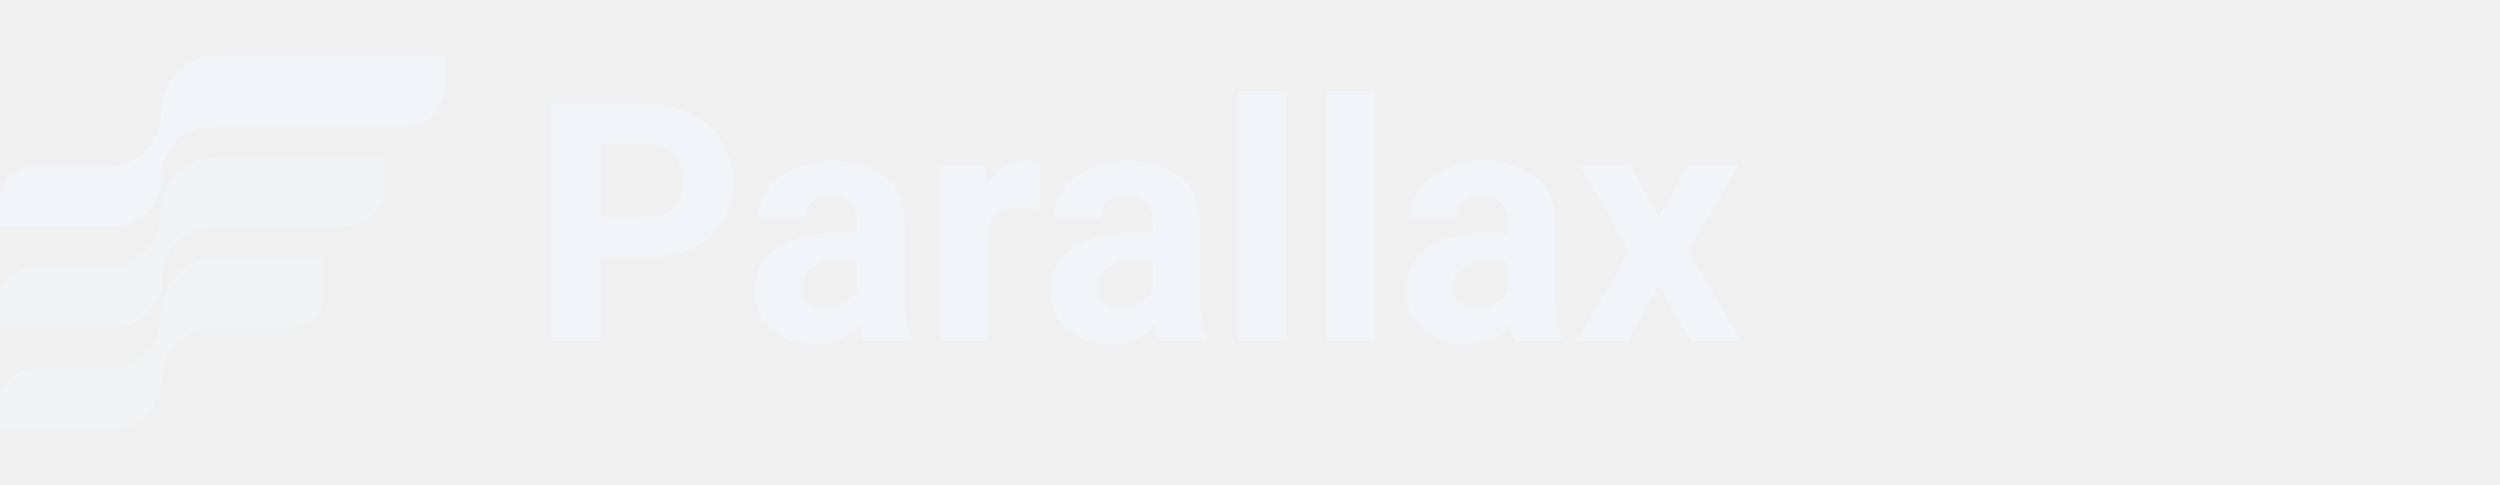
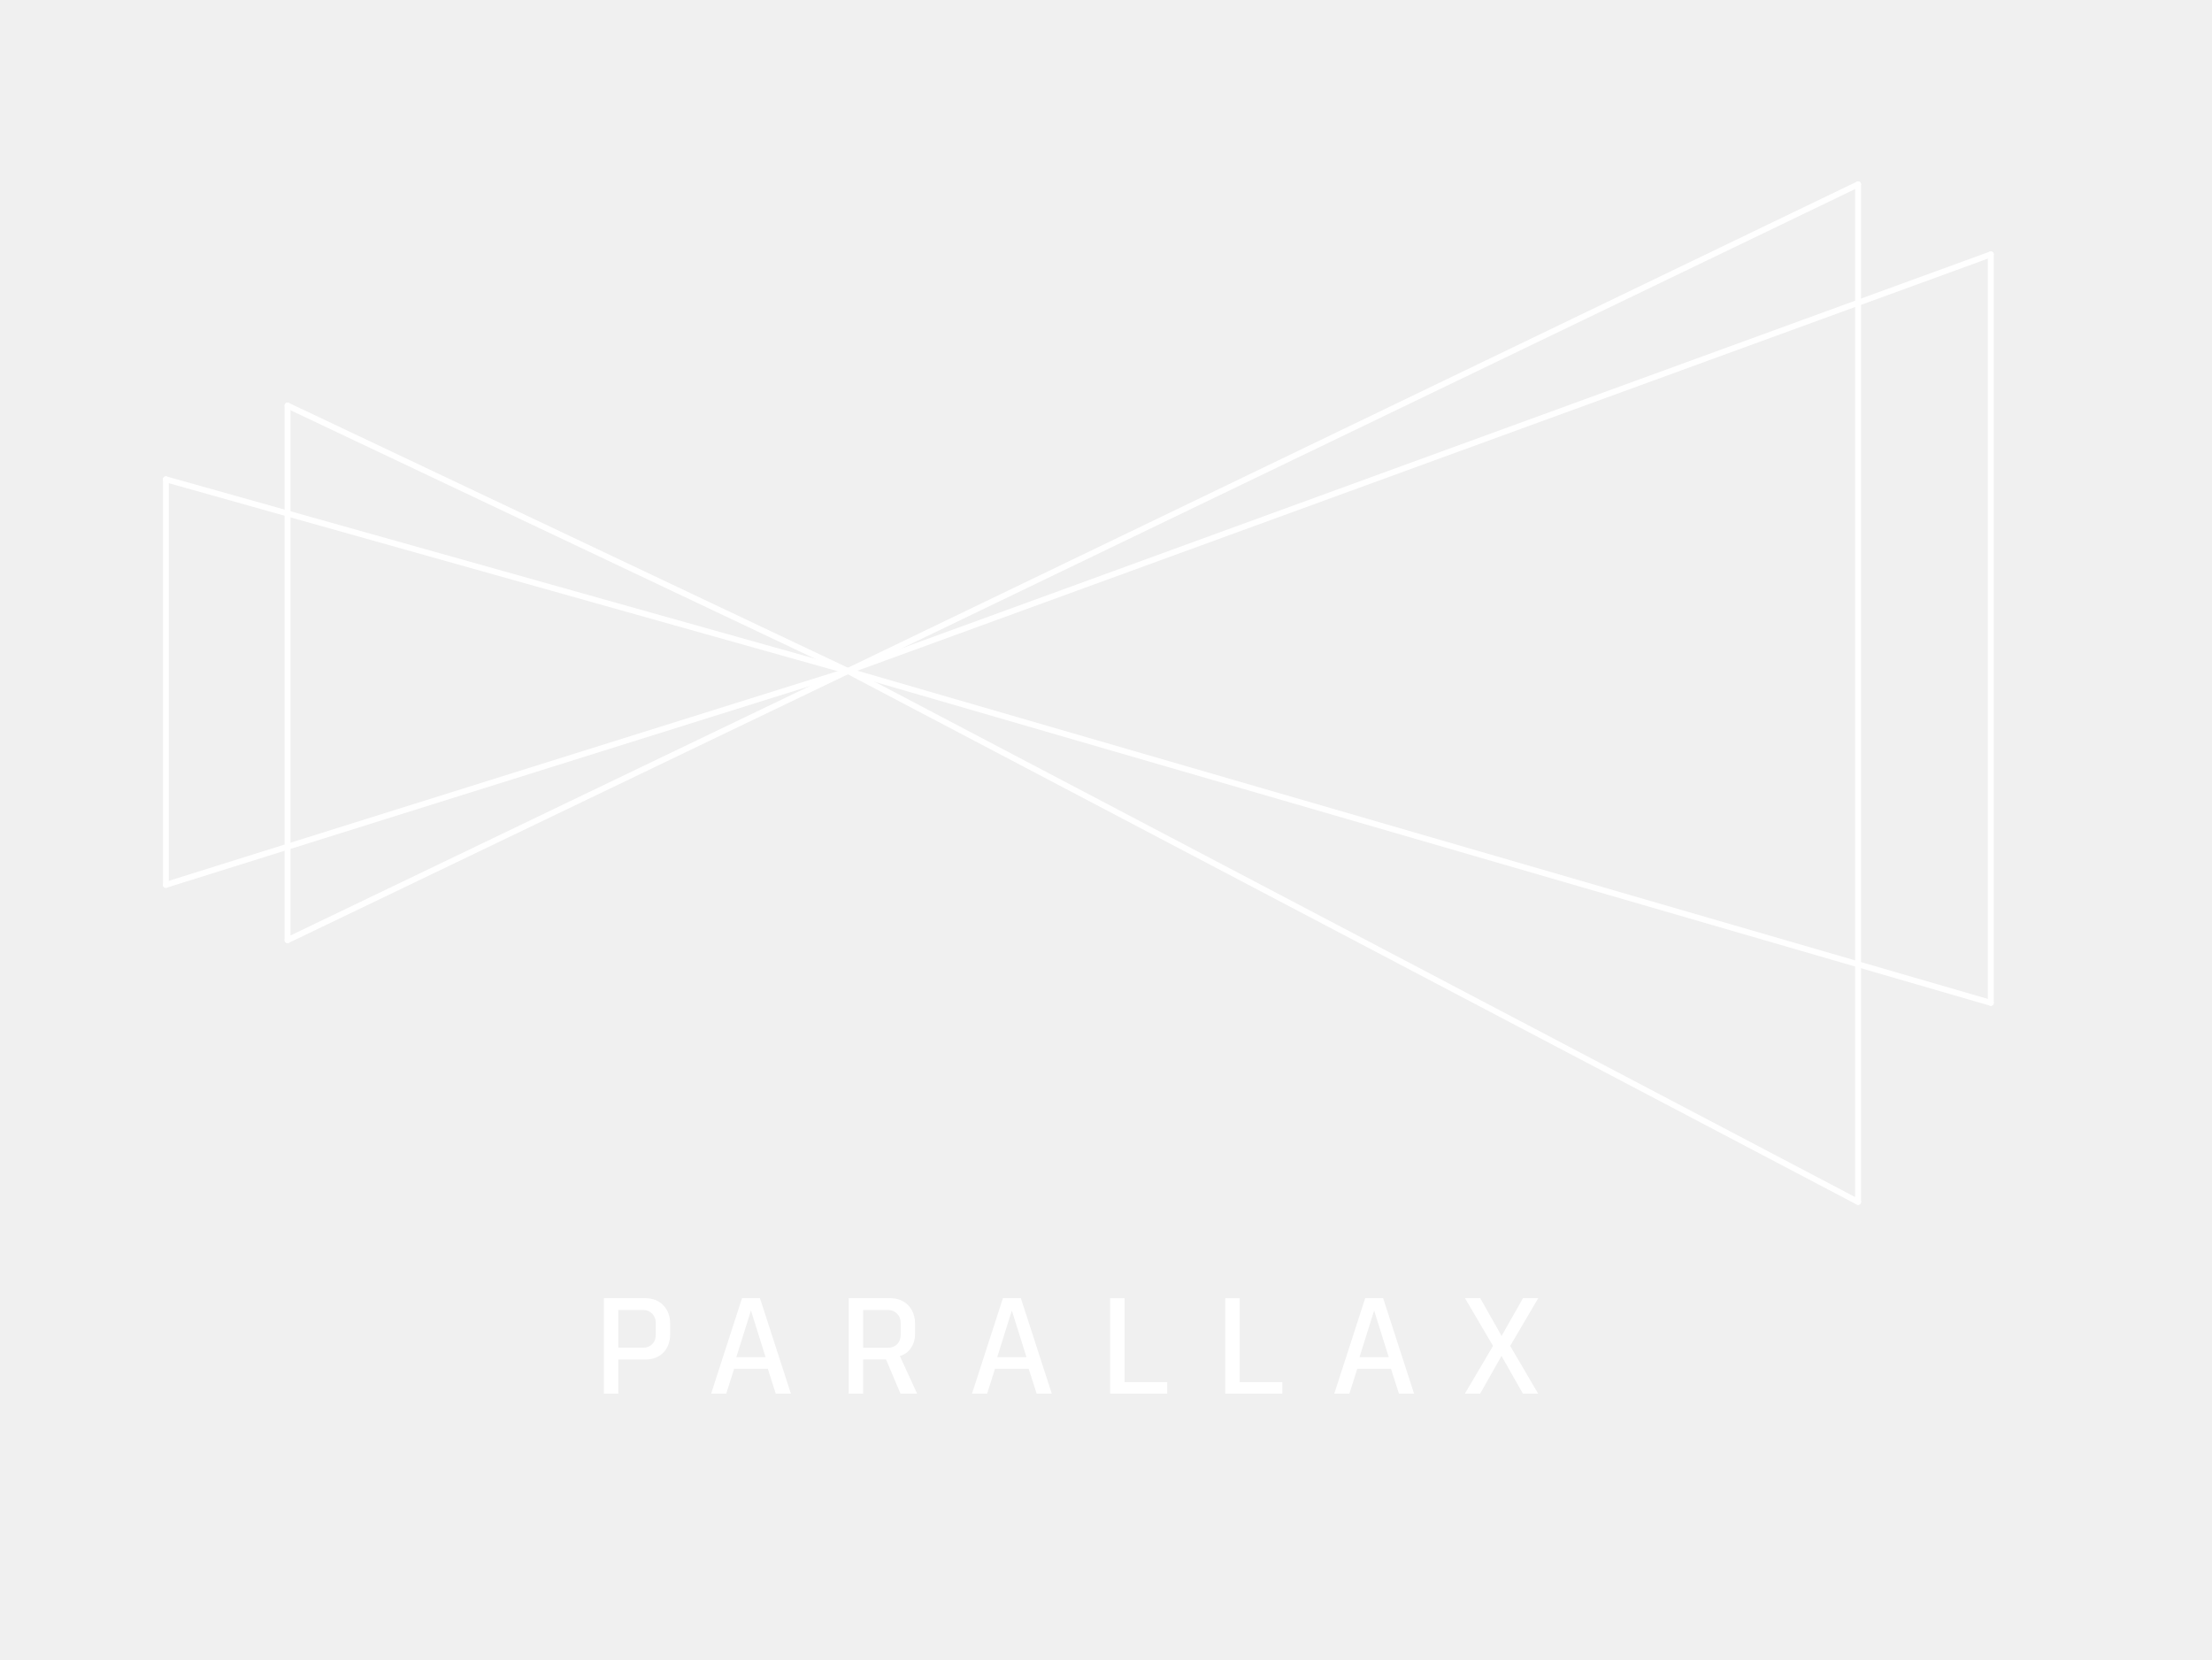
- <svg xmlns="http://www.w3.org/2000/svg" fill="none" height="32" viewBox="0 0 165 32" width="165">
-   <g fill="#f1f5f9">
-     <path d="m7 11h-4.866c-1.178 0-2.134.955-2.134 2.133v1.867h7.333c1.841 0 3.333-1.492 3.333-3.333s1.493-3.334 3.334-3.334h12.666c1.473 0 2.667-1.194 2.667-2.666v-2h-15c-2.025 0-3.667 1.642-3.667 3.666 0 2.025-1.642 3.667-3.667 3.667z" />
-     <path d="m7 17.667h-4.866c-1.178 0-2.134.955-2.134 2.133v1.867h7.333c1.841 0 3.333-1.493 3.333-3.334s1.493-3.333 3.334-3.333h8.666c1.473 0 2.667-1.194 2.667-2.667v-2h-11c-2.025 0-3.667 1.642-3.667 3.667s-1.642 3.667-3.667 3.667z" opacity=".75" />
-     <path d="m7 24.333h-4.866c-1.178 0-2.134.956-2.134 2.134v1.866h7.333c1.841 0 3.333-1.492 3.333-3.333s1.493-3.333 3.334-3.333h5.2c1.178 0 2.133-.956 2.133-2.134v-2.533h-7c-2.025 0-3.667 1.642-3.667 3.667s-1.642 3.666-3.667 3.666z" opacity=".5" />
+ <svg xmlns="http://www.w3.org/2000/svg" viewBox="-40 -30 600 450">
+   <g stroke="#ffffff" stroke-width="1.6" fill="none" stroke-linecap="round">
+     <line x1="5" y1="100" x2="5" y2="210" />
+     <line x1="38" y1="80" x2="38" y2="225" />
+     <line x1="464" y1="20" x2="464" y2="296" />
+     <line x1="500" y1="39" x2="500" y2="242" />
+     <line x1="5" y1="100" x2="190" y2="152" />
+     <line x1="5" y1="210" x2="190" y2="152" />
+     <line x1="38" y1="80" x2="190" y2="152" />
+     <line x1="38" y1="225" x2="190" y2="152" />
+     <line x1="464" y1="20" x2="190" y2="152" />
+     <line x1="464" y1="296" x2="190" y2="152" />
+     <line x1="500" y1="39" x2="190" y2="152" />
+     <line x1="500" y1="242" x2="190" y2="152" />
  </g>
-   <text x="35" y="22.5" font-family="ui-sans-serif, system-ui, -apple-system, BlinkMacSystemFont, Segoe UI, Roboto, Helvetica Neue, Arial, sans-serif" font-size="22" font-weight="600" fill="#f1f5f9">Parallax</text>
+   <path d="M123.801 322.1V348.0H127.707V338.742H135.083C139.127 338.742 141.779 335.976 141.779 331.882V328.96C141.779 325.029 139.127 322.1 135.083 322.1ZM127.707 325.306H134.522C136.418 325.306 137.874 326.864 137.874 328.686V332.156C137.874 334.117 136.418 335.535 134.522 335.535H127.707Z M174.527 348 166.136 322.097H161.276L152.887 348H156.991L159.125 341.251H168.265L170.422 348ZM159.727 338.102 163.695 325.45 167.663 338.102Z M190.212 322.1V348.0H194.117V338.714H200.336L204.252 348.0H208.765L204.083 337.796C206.471 337.137 208.204 334.82 208.204 331.854V328.96C208.204 325.029 205.552 322.1 201.508 322.1ZM194.131 325.306H200.946C202.843 325.306 204.298 326.864 204.298 328.686V332.183C204.298 334.144 202.843 335.549 200.946 335.549H194.131Z M245.293 348 236.902 322.097H232.042L223.653 348H227.757L229.891 341.251H239.031L241.188 348ZM230.493 338.102 234.461 325.45 238.429 338.102Z M265.034 344.862V322.114H261.115V348.0H276.606V344.862Z M296.273 344.862V322.114H292.354V348.0H307.845V344.862Z M343.561 348 335.17 322.097H330.31L321.921 348H326.025L328.159 341.251H337.299L339.456 348ZM328.761 338.102 332.729 325.45 336.697 338.102Z M369.636 335.05 377.248 322.1H373.109L367.301 332.35L361.507 322.1H357.368L364.98 335.05L357.344 348.0H361.484L367.278 337.763L373.086 348.0H377.225Z" fill="#ffffff" />
</svg>
